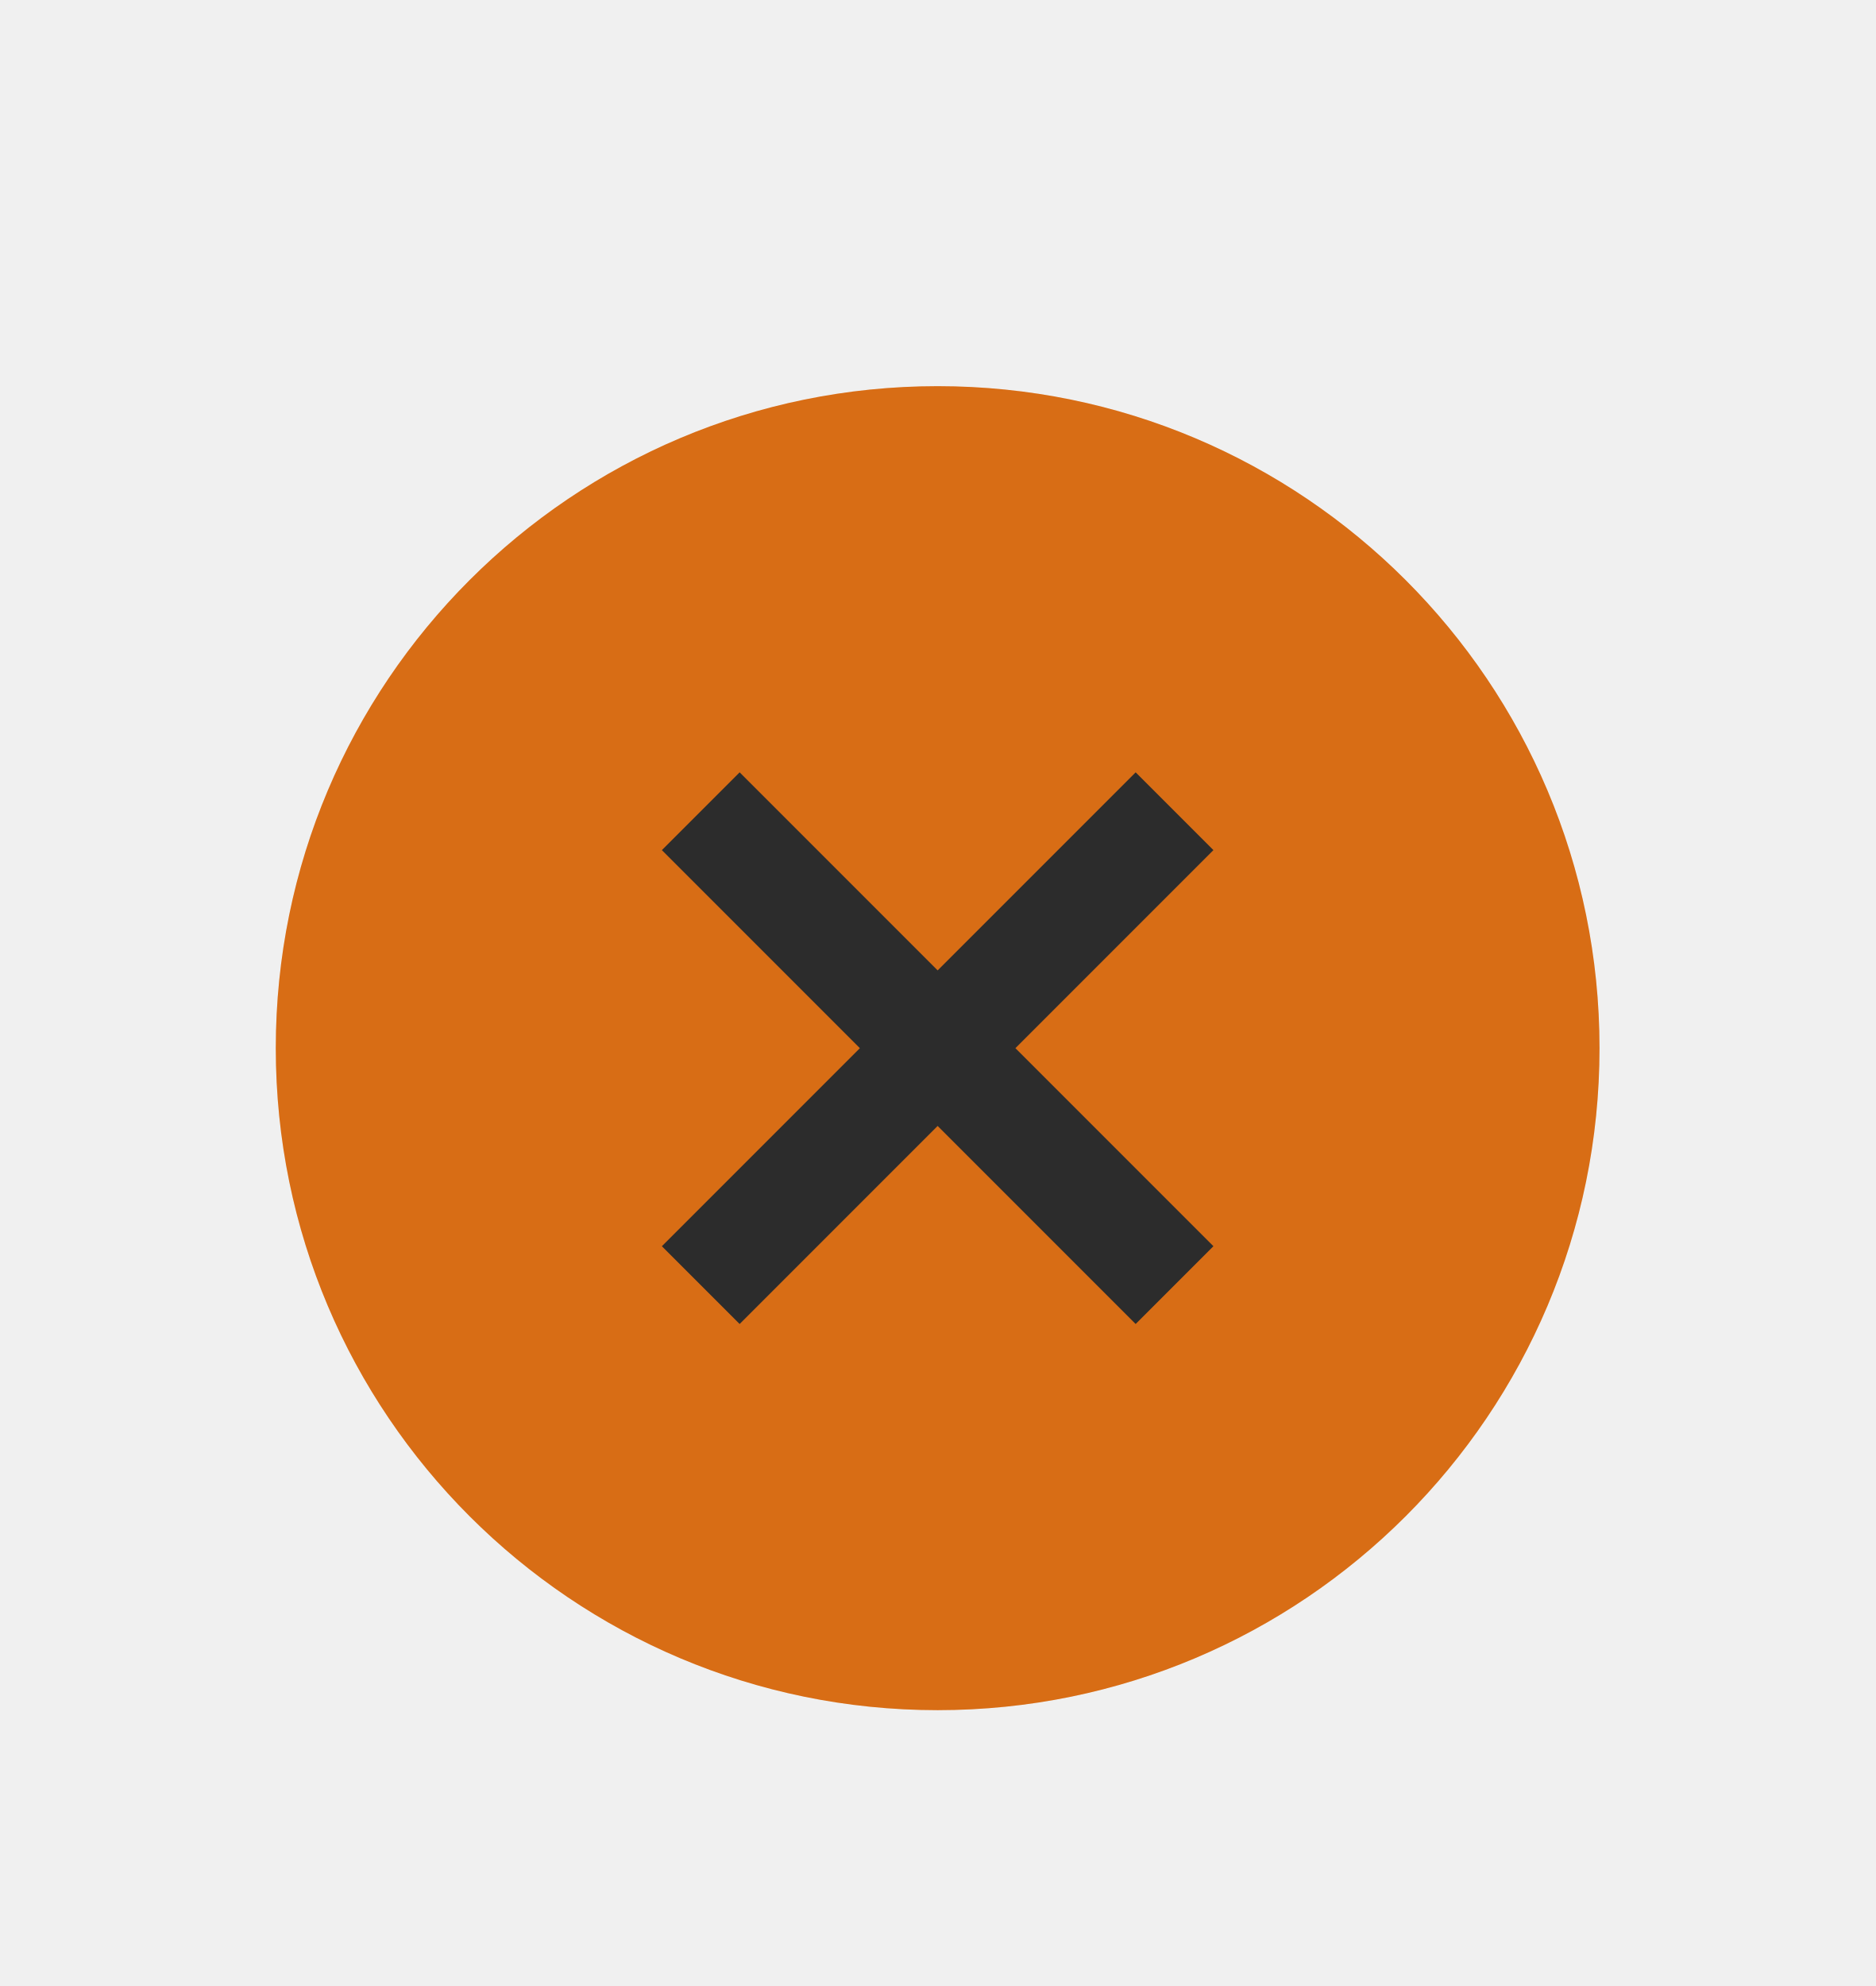
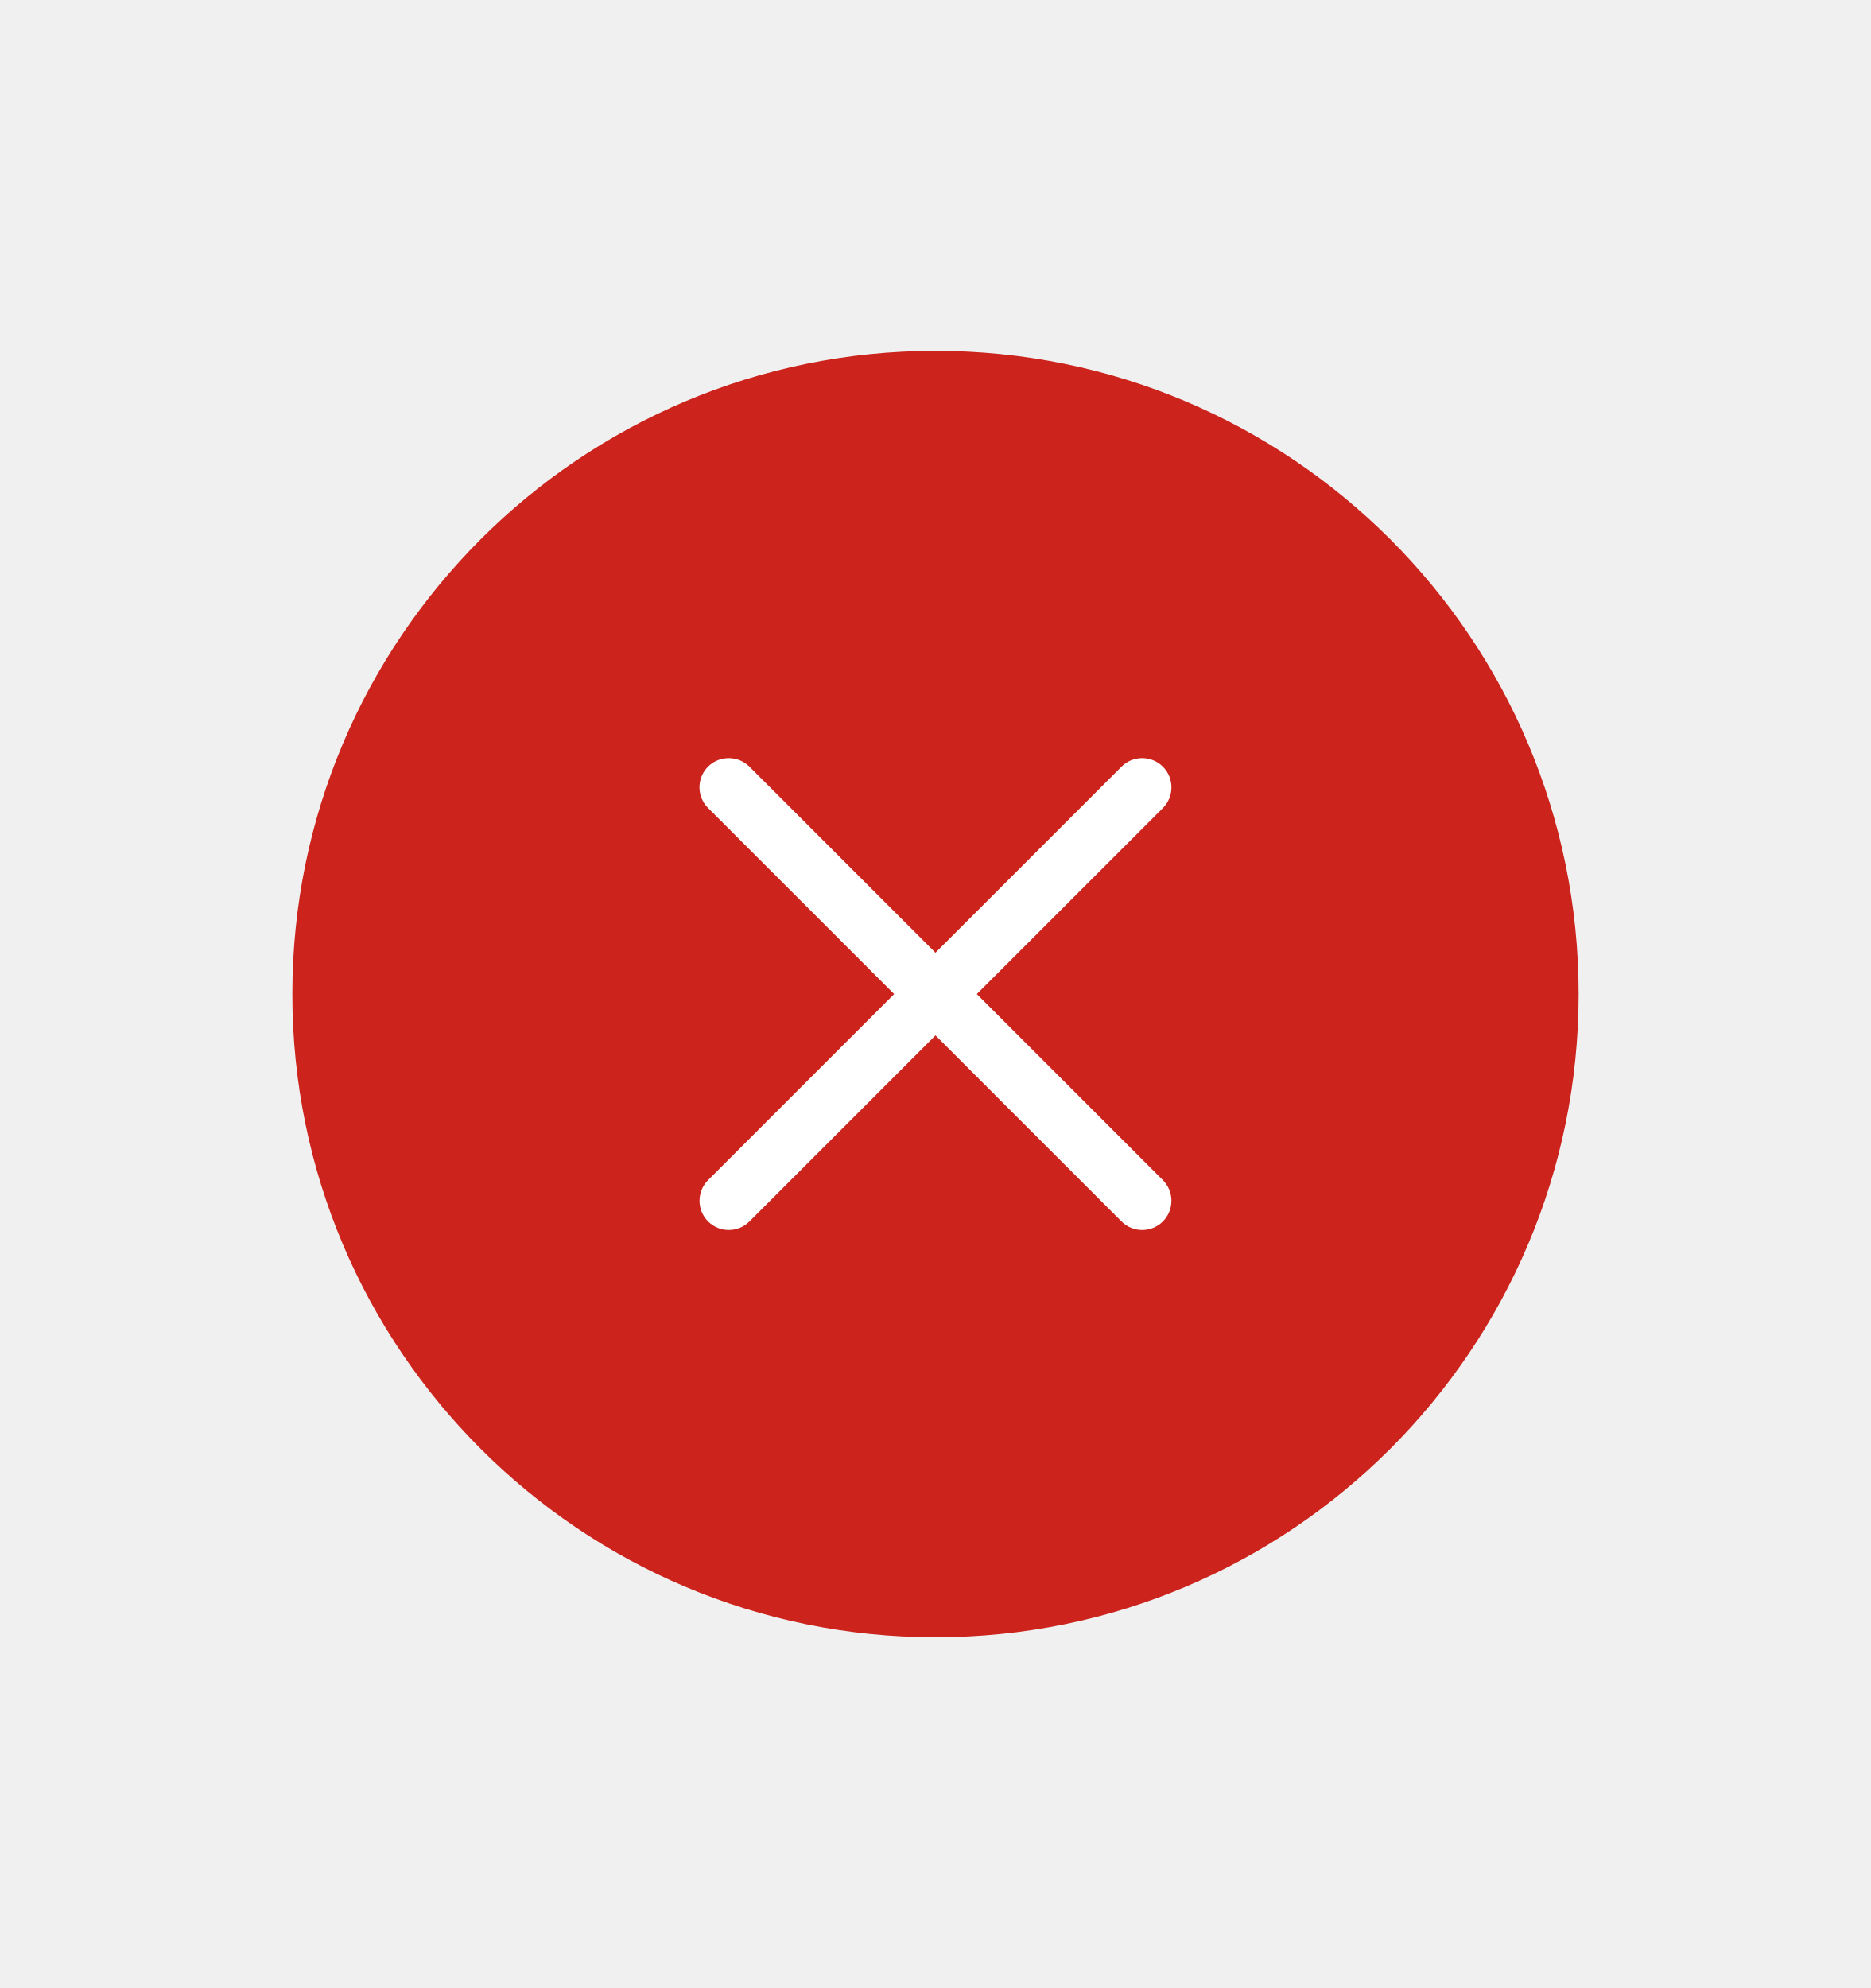
- <svg xmlns="http://www.w3.org/2000/svg" width="34" height="36">
-   <path d="M67 583.362h34v36H67z" style="fill:none" transform="translate(-67 -583.362)" />
-   <path d="M84 614.362c6.627 0 12-5.372 12-12 0-6.627-5.373-12-12-12-6.628 0-12 5.373-12 12 0 6.628 5.372 12 12 12" style="fill:#fe8019" transform="translate(-67 -583.362)" />
-   <path d="M84 614.362c6.627 0 12-5.372 12-12 0-6.627-5.373-12-12-12-6.628 0-12 5.373-12 12 0 6.628 5.372 12 12 12" style="opacity:.15;fill:#000;fill-opacity:1;fill-rule:evenodd;stroke:none;stroke-width:1.714" transform="translate(-67 -583.362)" />
-   <path d="m80.41 597.362-1.41 1.41 3.59 3.59-3.59 3.59 1.41 1.41 3.59-3.59 3.59 3.59 1.41-1.41-3.59-3.59 3.59-3.59-1.41-1.41-3.59 3.59z" style="fill:#2c2c2c;fill-opacity:1" transform="translate(-67 -583.362)" />
+ <svg xmlns="http://www.w3.org/2000/svg" width="32" height="34">
+   <g transform="translate(-61 -585.361)">
+     <path d="M21 585.362h32v34H21z" style="fill:none" transform="translate(40)" />
+     <circle cx="77" cy="602.362" r="11" style="opacity:1;fill:#cc241d;fill-opacity:1;stroke-width:8;stroke-linecap:round;stroke-linejoin:round;paint-order:stroke fill markers" />
+     <path d="M73.465 598.327a.499.499 0 0 0-.353.854l3.181 3.181-3.182 3.182a.499.499 0 1 0 .707.707L77 603.069l3.182 3.182a.499.499 0 1 0 .707-.707l-3.182-3.182 3.182-3.181a.499.499 0 1 0-.707-.708L77 601.655l-3.182-3.182a.5.5 0 0 0-.353-.146z" style="fill:#fff;paint-order:stroke fill markers" />
+   </g>
</svg>
